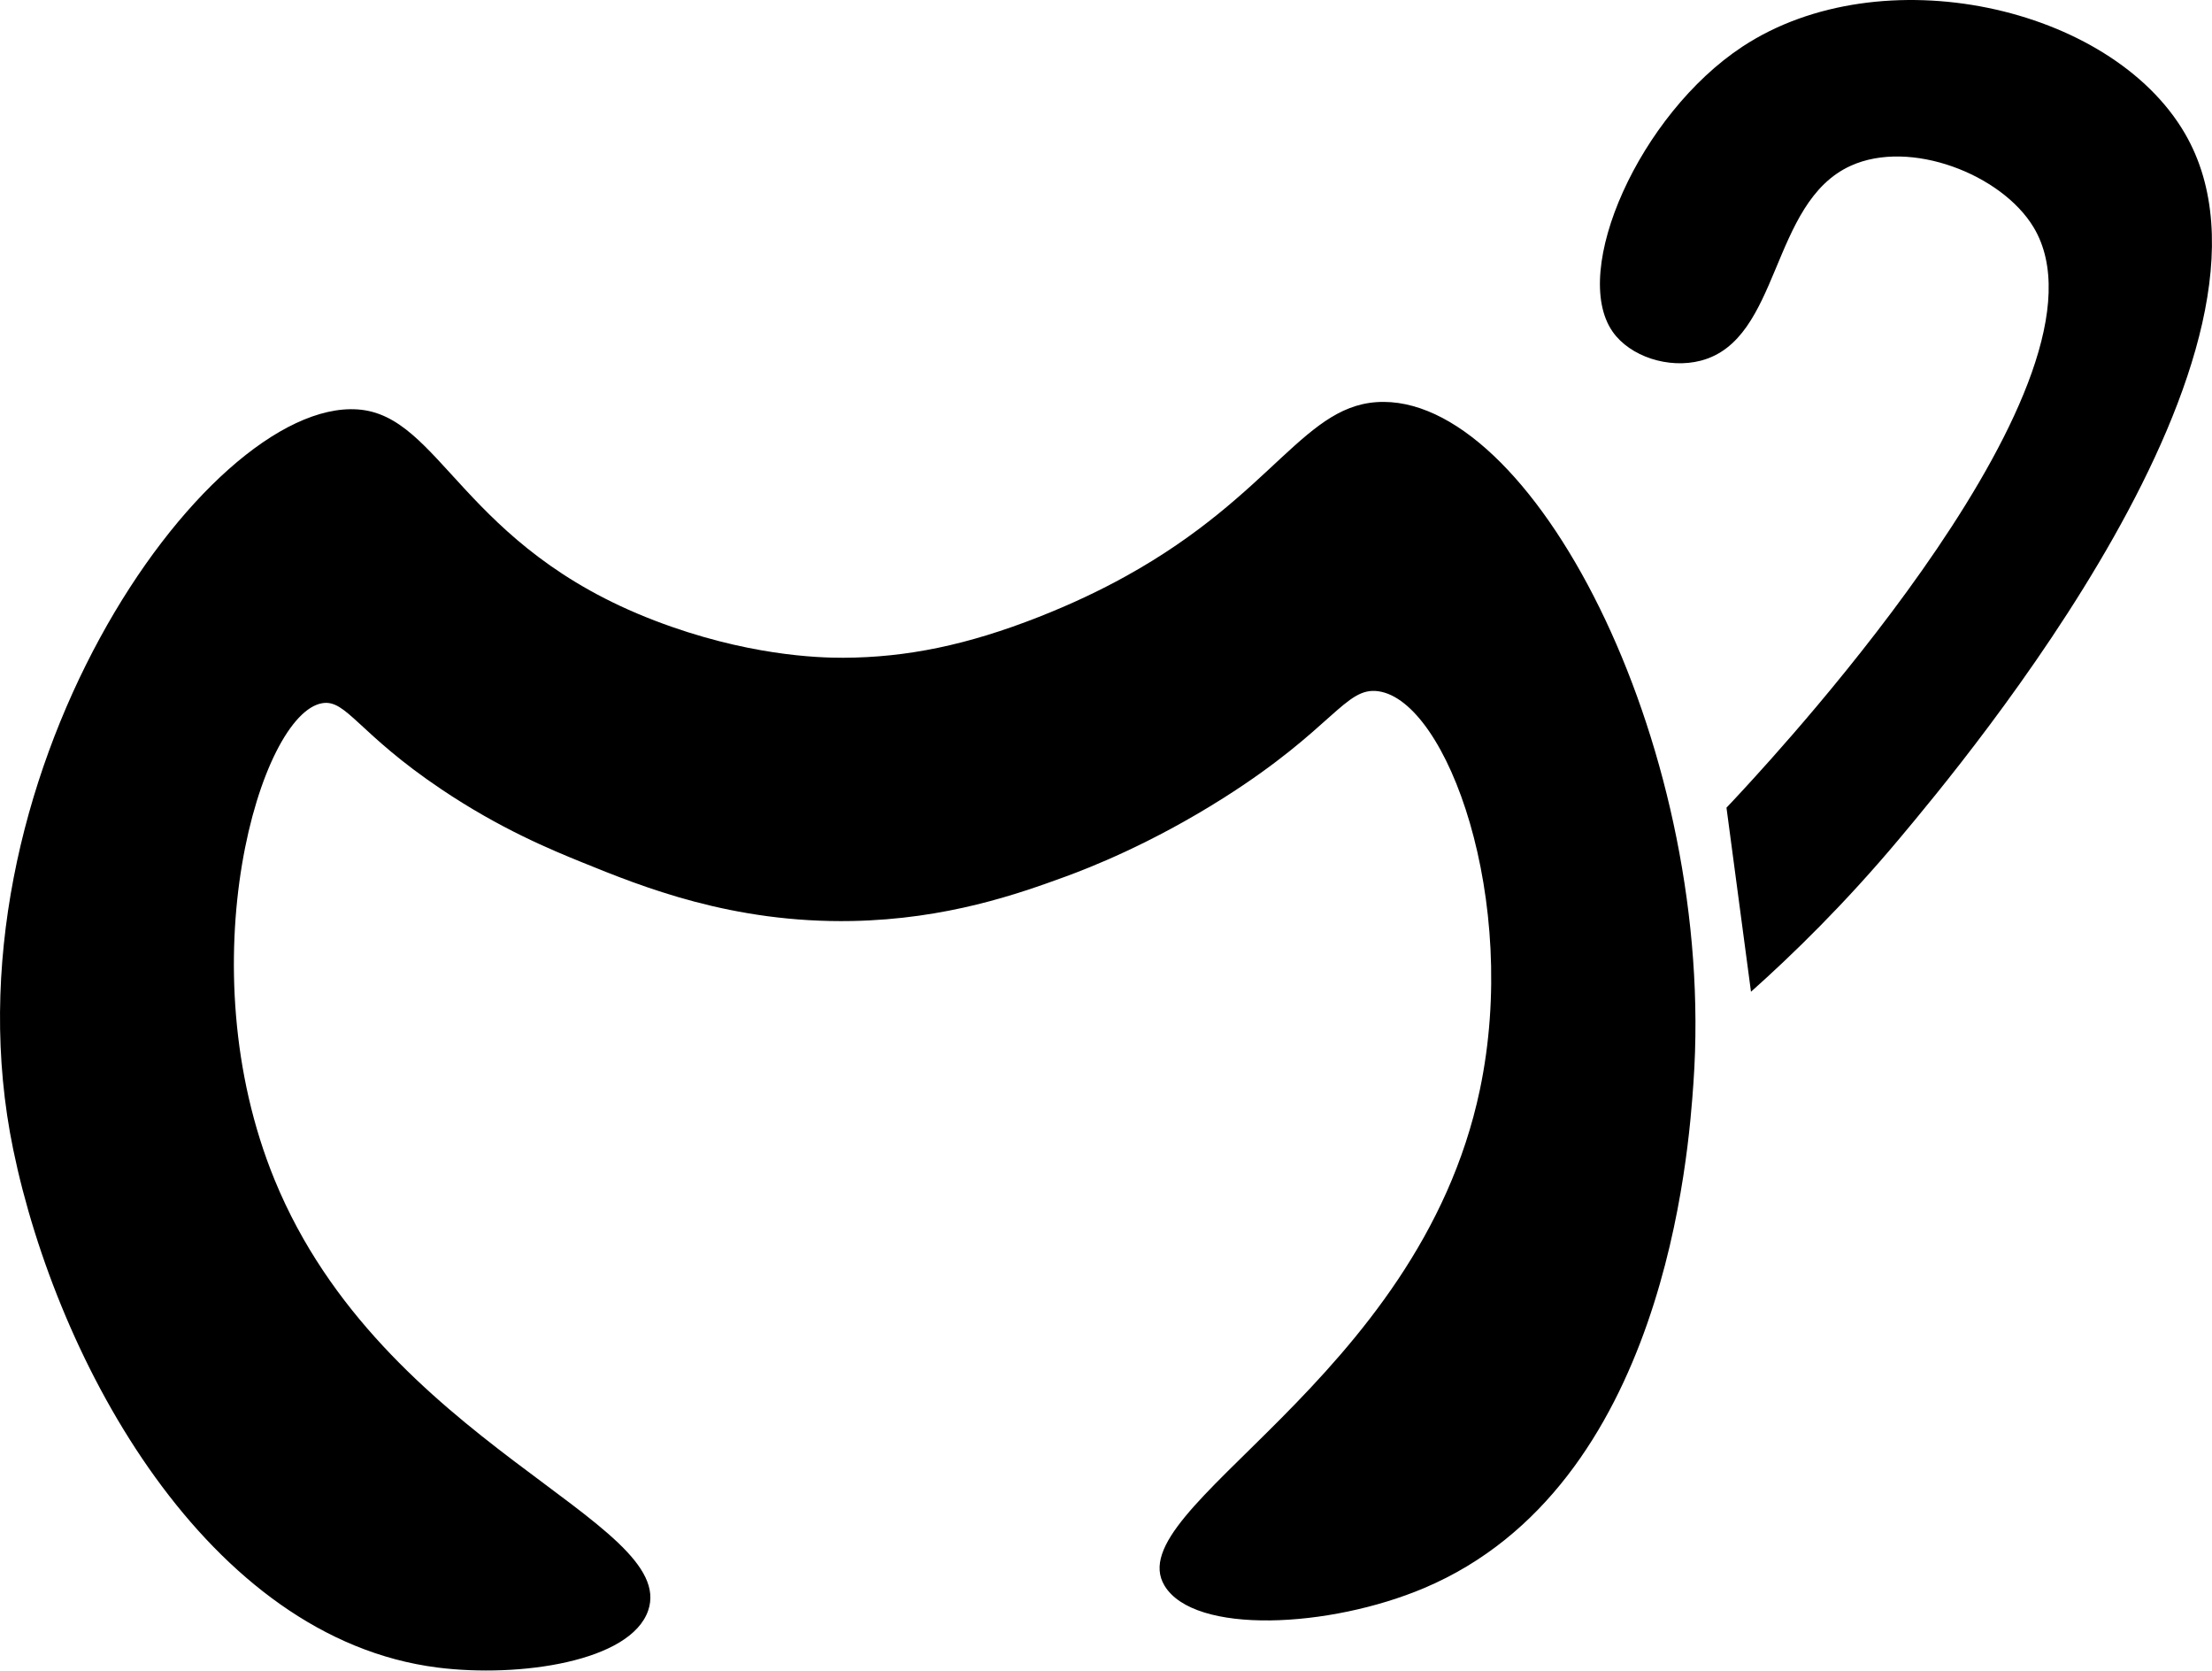
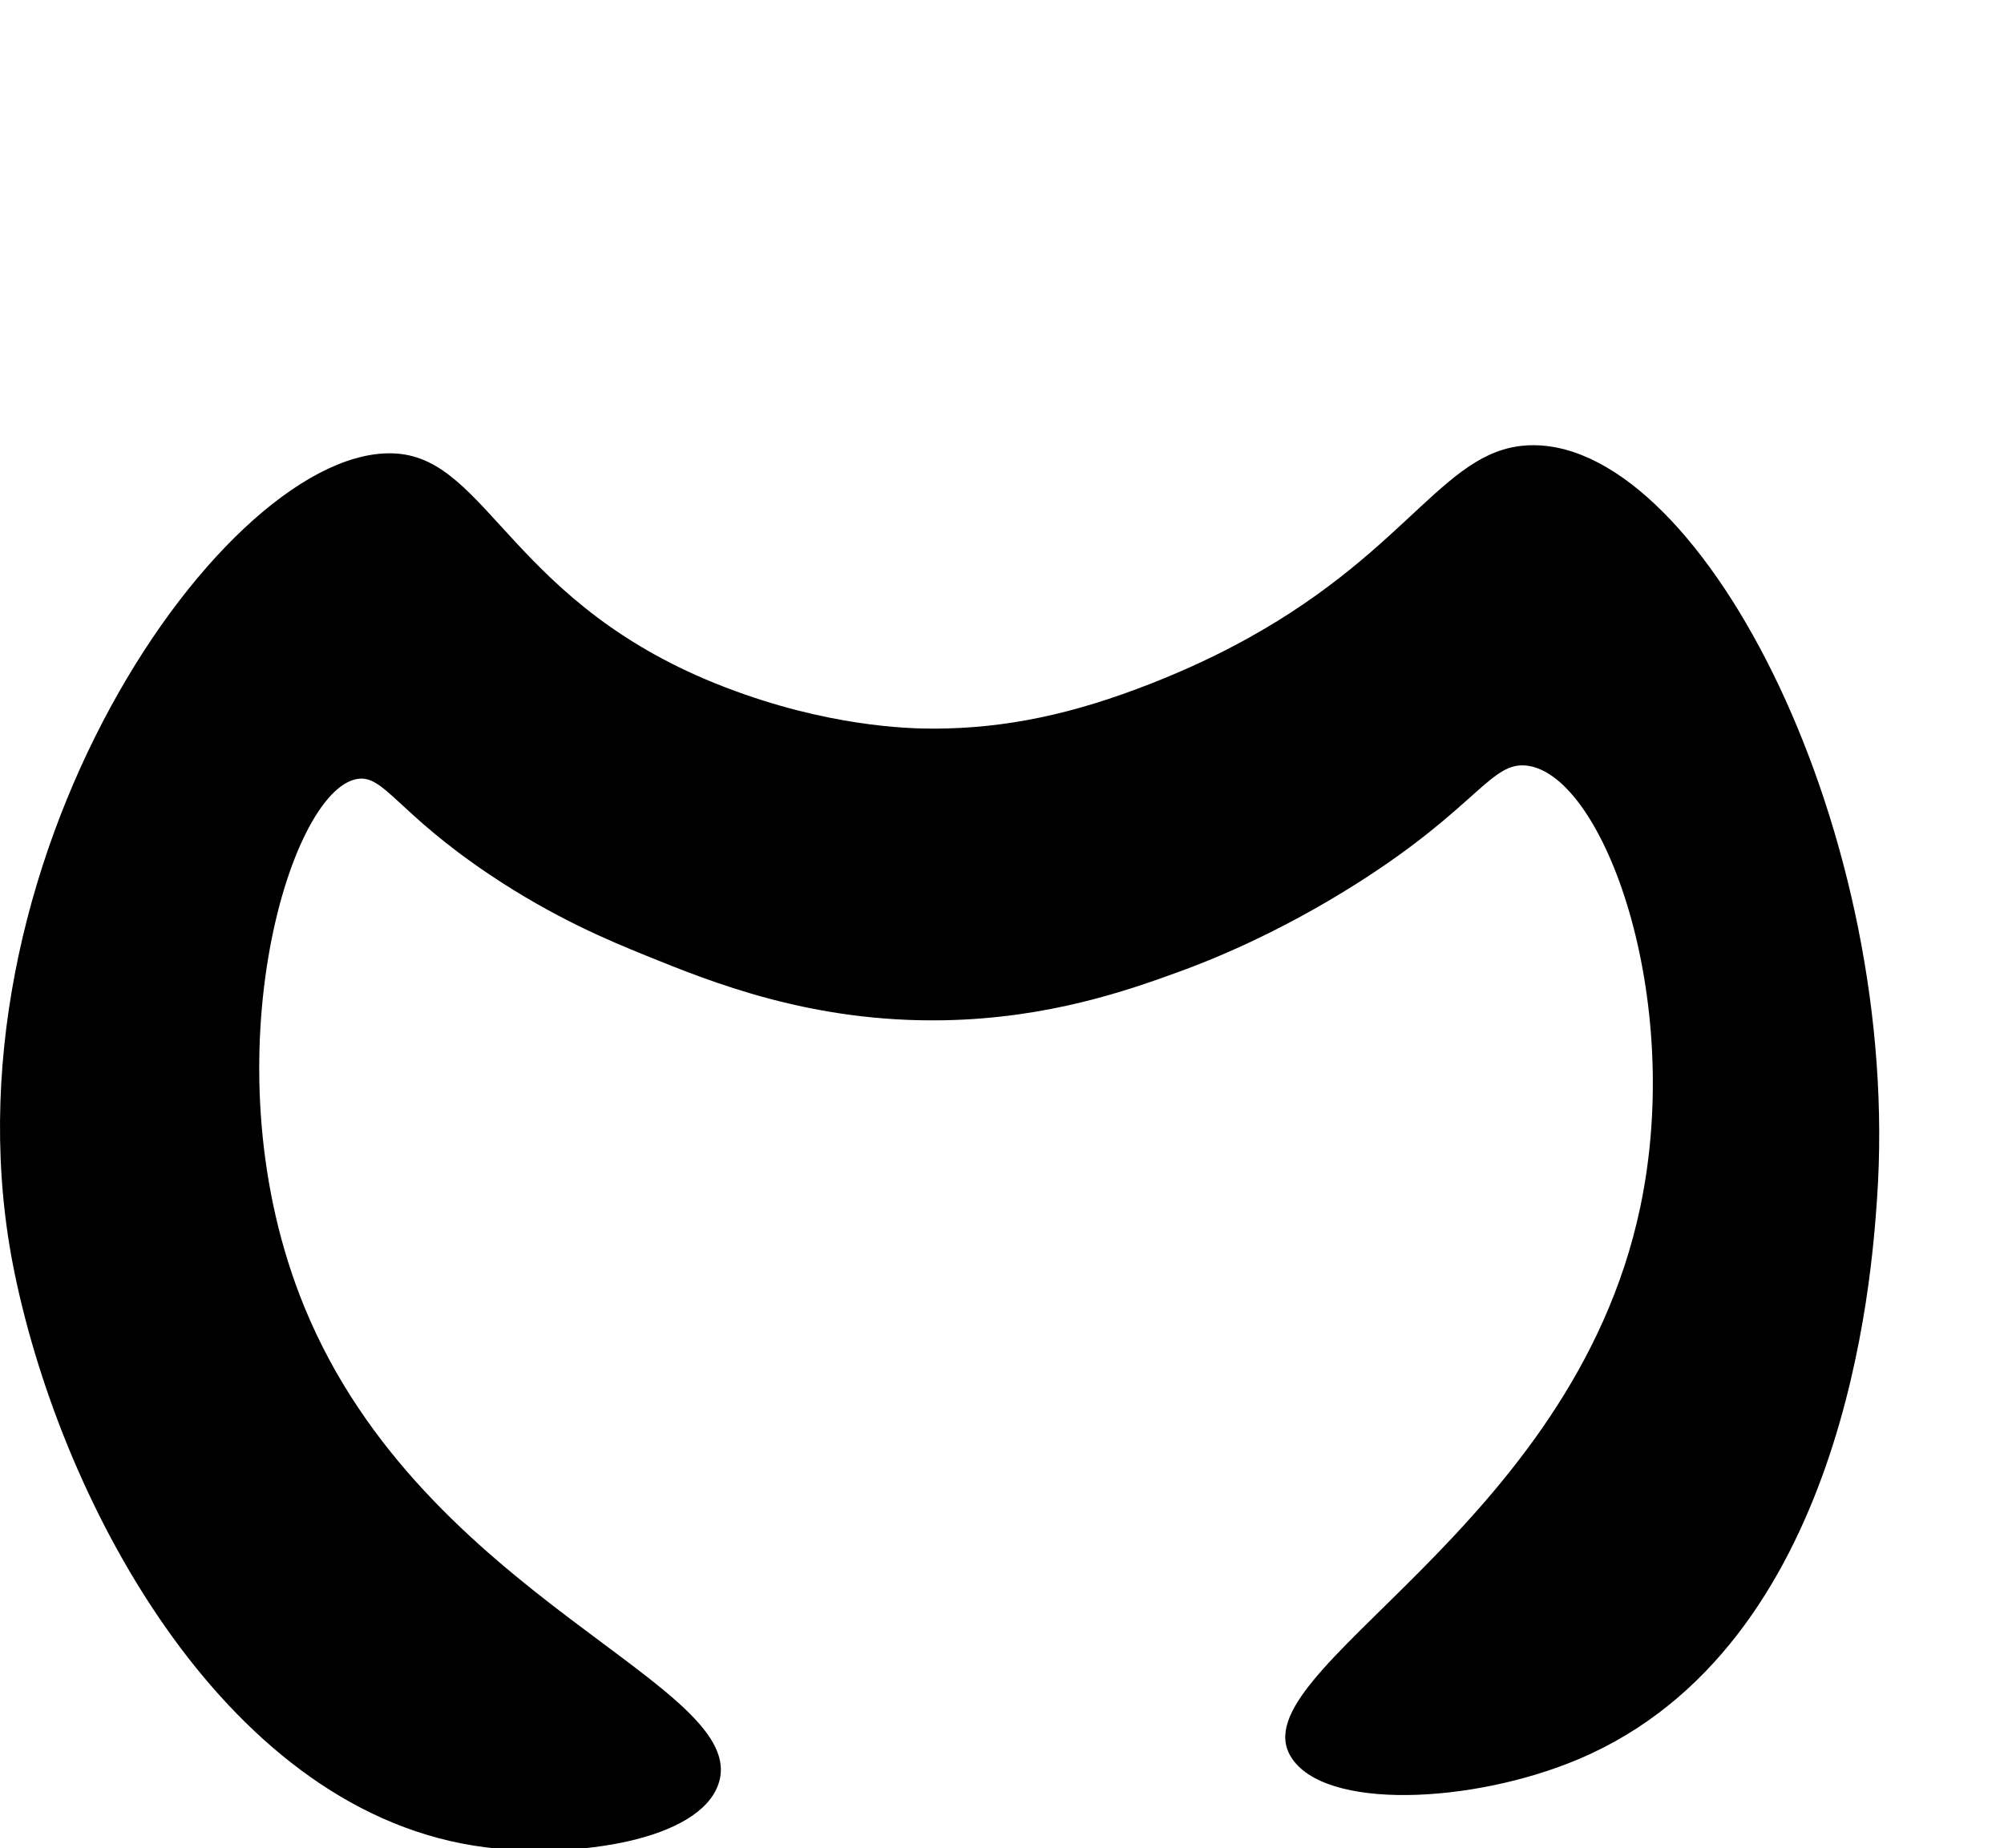
- <svg xmlns="http://www.w3.org/2000/svg" id="_레이어_1" data-name="레이어 1" viewBox="0 0 550.54 415.64">
-   <defs>
-     <style>
-       .cls-1 {
- fill: currentColor;
-       }
-     </style>
-   </defs>
+ <svg xmlns="http://www.w3.org/2000/svg" id="_레이어_1" data-name="레이어 1" viewBox="0 0 450 415">
  <path class="cls-1" d="M209.84,163.66c-6.26.02-24.24-.55-46.97-9.28-47.82-18.35-53.14-51.09-73.87-52.51C51.06,99.27-15.55,194.84,3.29,286.02c10.96,53.04,48.22,121.61,105.63,128.89,20.32,2.57,48.04-1.46,52.4-14.19,7.63-22.24-66.02-41.47-92.95-107.11-22.05-53.73-3.59-116.13,11.86-118.65,6-.98,8.9,7.52,29.66,21.45,14.57,9.78,27.09,14.95,35.03,18.17,14.77,6,37.26,15.15,67.11,14.58,23.65-.45,41.51-6.8,53.07-11.02,5.94-2.17,21.27-8.11,39.38-19.57,27.34-17.29,30.32-27.73,38.56-26.58,17.17,2.4,35.21,52.03,25.27,99.21-15.29,72.52-90.17,103.98-78.47,123.34,7.42,12.28,41.03,10.57,64.64.58,59.97-25.36,65.79-108.47,67-125.72,5.72-81.65-38.59-169.21-77.07-169.4-19.71-.09-26.98,22.78-64.24,43.39-6.3,3.49-13.46,6.91-21.69,10.14-17.57,6.91-32.72,10.08-48.64,10.13Z" />
-   <path class="cls-1" d="M435.8,246.76c10.22-9.11,23.29-21.79,37.05-38.23,16.21-19.36,102.03-121.87,70.96-175.3-18.49-31.81-75.6-44.39-110.15-21.62-25.57,16.85-42.9,55.79-32.28,70.94,4.33,6.17,13.91,9.28,21.92,7.19,19.97-5.2,17.19-39.34,37.32-48.49,14.83-6.74,37.58,2.14,45.5,15.28,22.52,37.37-62.62,129.46-71.93,139.62-1.9,2.07-3.48,3.75-4.49,4.81" />
</svg>
